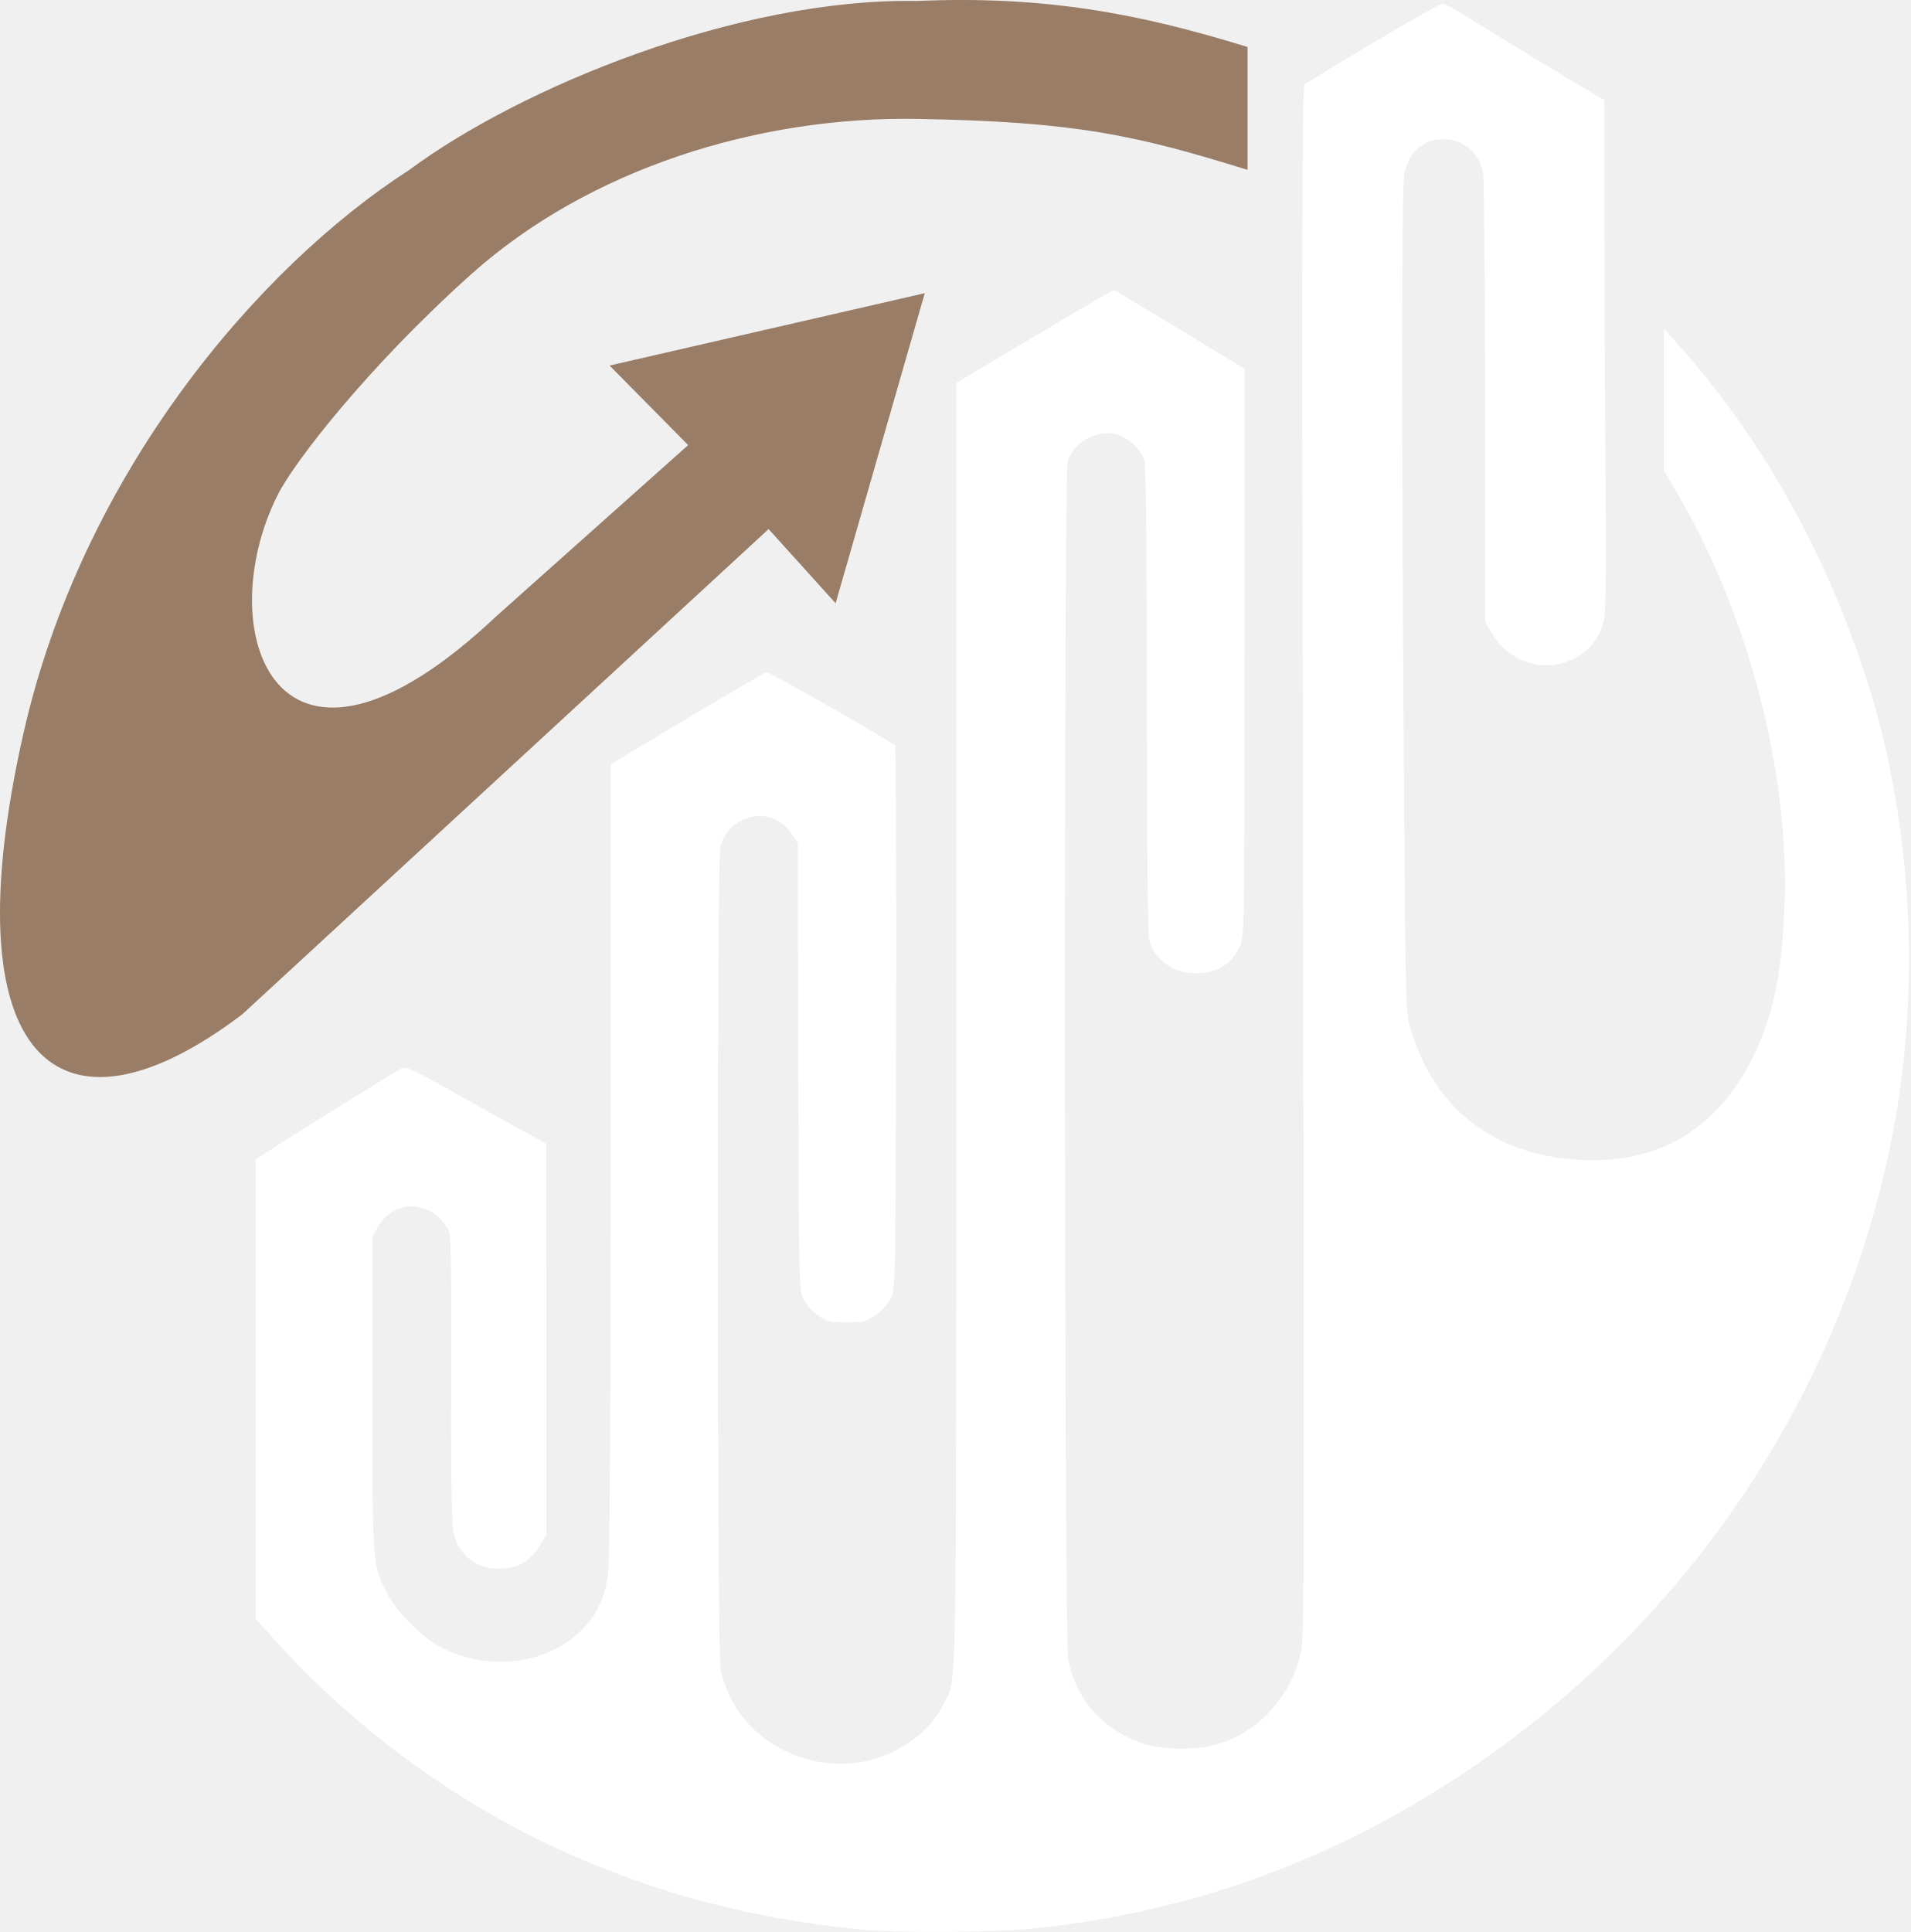
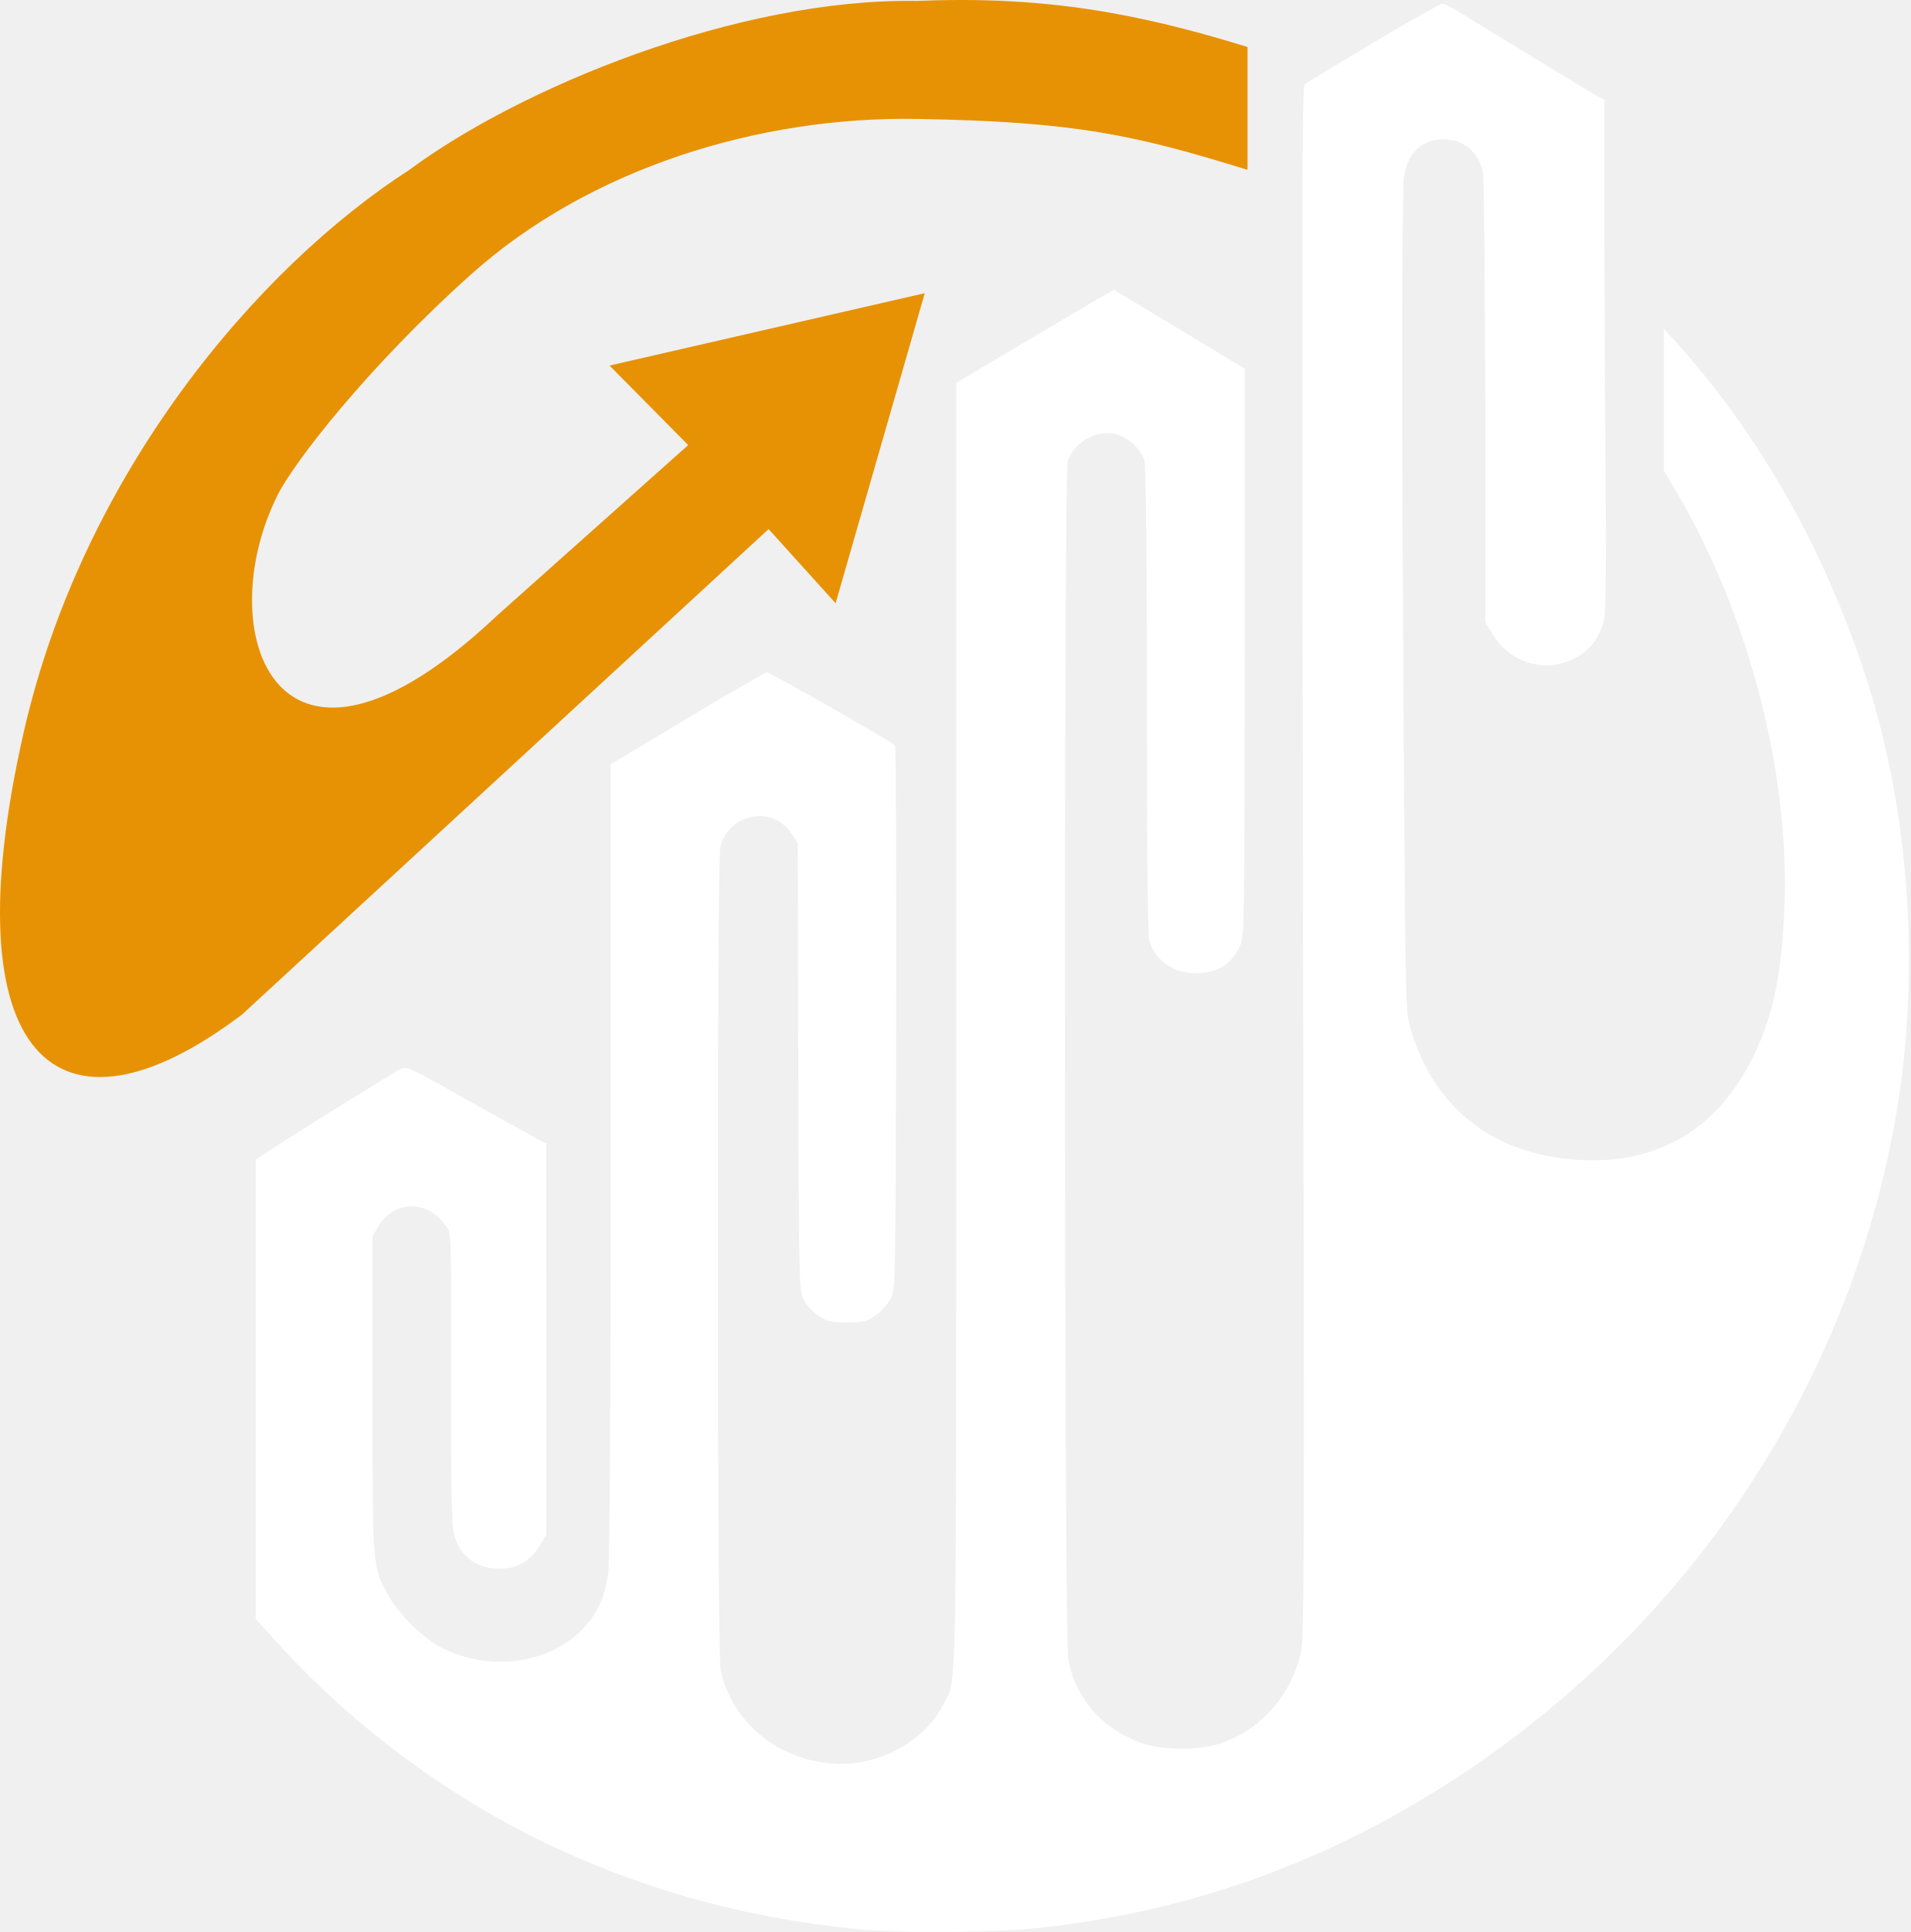
<svg xmlns="http://www.w3.org/2000/svg" width="1069" height="1081" viewBox="0 0 1069 1081" fill="none">
  <path d="M768.41 23.906C748.276 35.906 730.943 46.439 730.01 47.239C728.543 48.572 728.41 124.039 729.076 481.772C729.876 867.372 729.876 915.639 728.01 924.039C722.81 948.439 705.343 968.172 682.676 975.506C670.676 979.506 650.81 979.372 639.076 975.372C617.076 967.772 601.743 950.439 597.743 928.439C595.476 916.572 595.21 264.039 597.476 257.772C600.943 247.906 612.41 240.972 622.81 242.572C630.143 243.639 638.41 250.839 640.41 257.639C641.21 260.839 641.743 308.572 641.743 391.906C641.743 476.706 642.276 522.972 643.076 526.172C646.143 537.106 656.543 544.572 668.943 544.572C681.21 544.572 688.943 539.772 693.876 529.239C696.276 524.172 696.41 516.839 696.41 365.106V206.306L659.876 184.172L623.343 162.172L613.476 167.772C608.143 170.839 588.276 182.572 569.476 193.772L535.076 214.306V573.906C535.076 967.239 535.61 938.306 527.743 953.906C517.076 974.839 491.076 988.706 465.61 986.706C434.676 984.439 409.21 963.106 403.21 934.172C401.21 924.572 401.076 480.839 403.076 473.639C408.276 454.839 432.41 450.439 442.81 466.306L446.41 471.772L446.676 596.839C447.076 719.772 447.076 722.039 449.743 727.239C451.21 730.172 454.943 734.172 458.01 736.172C462.81 739.506 464.81 739.906 473.876 739.906C483.21 739.906 484.81 739.506 490.01 735.906C493.076 733.639 496.943 729.506 498.41 726.572C501.076 721.372 501.076 718.172 501.476 569.906C501.61 486.706 501.343 417.906 500.81 417.106C499.476 415.239 430.943 376.172 428.943 376.172C428.276 376.172 408.276 387.772 384.676 401.906L341.743 427.639V647.772C341.743 779.506 341.21 872.306 340.41 878.972C338.943 892.572 334.676 902.306 326.543 910.972C307.61 931.239 273.476 935.639 246.543 921.639C236.143 916.172 222.143 902.172 216.81 891.772C208.276 875.772 208.41 876.972 208.41 779.906V691.906L211.476 686.572C220.01 671.506 239.476 671.106 249.343 685.772C252.81 690.839 252.543 682.706 252.41 801.506C252.41 832.306 252.943 853.506 253.743 857.372C256.81 870.972 267.476 878.706 281.876 877.639C290.943 876.972 297.743 872.439 302.676 863.772L305.743 858.572V749.239L305.61 639.906L287.476 629.906C277.343 624.439 259.876 614.572 248.543 608.172C230.943 598.306 227.343 596.706 224.81 597.772C221.61 599.239 166.41 633.506 152.143 642.839L143.076 648.839V777.239V905.772L155.476 919.506C198.276 966.706 254.81 1008.31 312.41 1034.57C364.943 1058.71 418.543 1073.11 479.076 1079.37C501.876 1081.77 557.076 1081.37 581.476 1078.71C655.476 1070.71 724.41 1048.17 788.41 1011.11C933.21 927.372 1033.34 784.972 1061.08 623.239C1074.68 543.639 1068.54 454.572 1044.41 379.772C1020.81 306.972 984.41 242.972 937.076 190.572L931.076 184.039V223.639V263.372L938.543 276.039C978.943 344.839 1002.01 434.306 998.41 509.906C996.81 546.572 991.743 569.639 980.676 591.906C960.01 633.506 924.943 653.106 878.41 648.572C833.876 644.439 802.276 618.839 789.61 576.572C786.543 566.572 786.543 566.039 785.61 441.239C784.276 242.839 784.276 105.772 785.743 97.772C788.143 85.106 796.01 77.906 807.743 77.906C818.943 77.906 827.61 85.372 829.876 96.706C830.41 99.906 830.943 157.772 831.076 225.239V348.039L835.476 355.239C842.943 367.906 858.41 374.706 872.41 371.506C886.01 368.306 895.343 358.839 897.743 345.639C898.543 341.239 898.81 311.106 898.41 267.906C898.143 228.972 897.743 165.372 897.743 126.572V55.906L892.01 52.706C884.81 48.572 835.076 18.306 820.41 9.106C814.143 5.106 808.143 1.906 807.076 2.039C806.01 2.039 788.543 11.906 768.41 23.906Z" fill="white" />
-   <path d="M135.572 567.535C31.969 646.035 -28.058 592.522 13.076 410.535C46.076 264.535 144.677 149.365 229.076 95.035C291.076 49.035 412.759 -1.181 513.119 0.535C584.076 -2.465 636.576 7.29 698.076 26.29V95.035C635.076 75.535 601.841 68.052 513.119 66.535C424.397 65.018 329.671 94.329 263.576 153.535C205.576 205.49 164.673 258.577 155.576 276.535C117.076 352.535 153.973 461.535 278.013 344.535L385.076 249.035L341.076 204.535L517.473 164.035L467.576 337.535L430.076 296.035L135.572 567.535Z" fill="#997D66" />
+   <path d="M135.572 567.535C31.969 646.035 -28.058 592.522 13.076 410.535C46.076 264.535 144.677 149.365 229.076 95.035C291.076 49.035 412.759 -1.181 513.119 0.535C584.076 -2.465 636.576 7.29 698.076 26.29V95.035C635.076 75.535 601.841 68.052 513.119 66.535C424.397 65.018 329.671 94.329 263.576 153.535C205.576 205.49 164.673 258.577 155.576 276.535C117.076 352.535 153.973 461.535 278.013 344.535L385.076 249.035L341.076 204.535L517.473 164.035L467.576 337.535L430.076 296.035L135.572 567.535Z" fill="#e79204" />
</svg>
